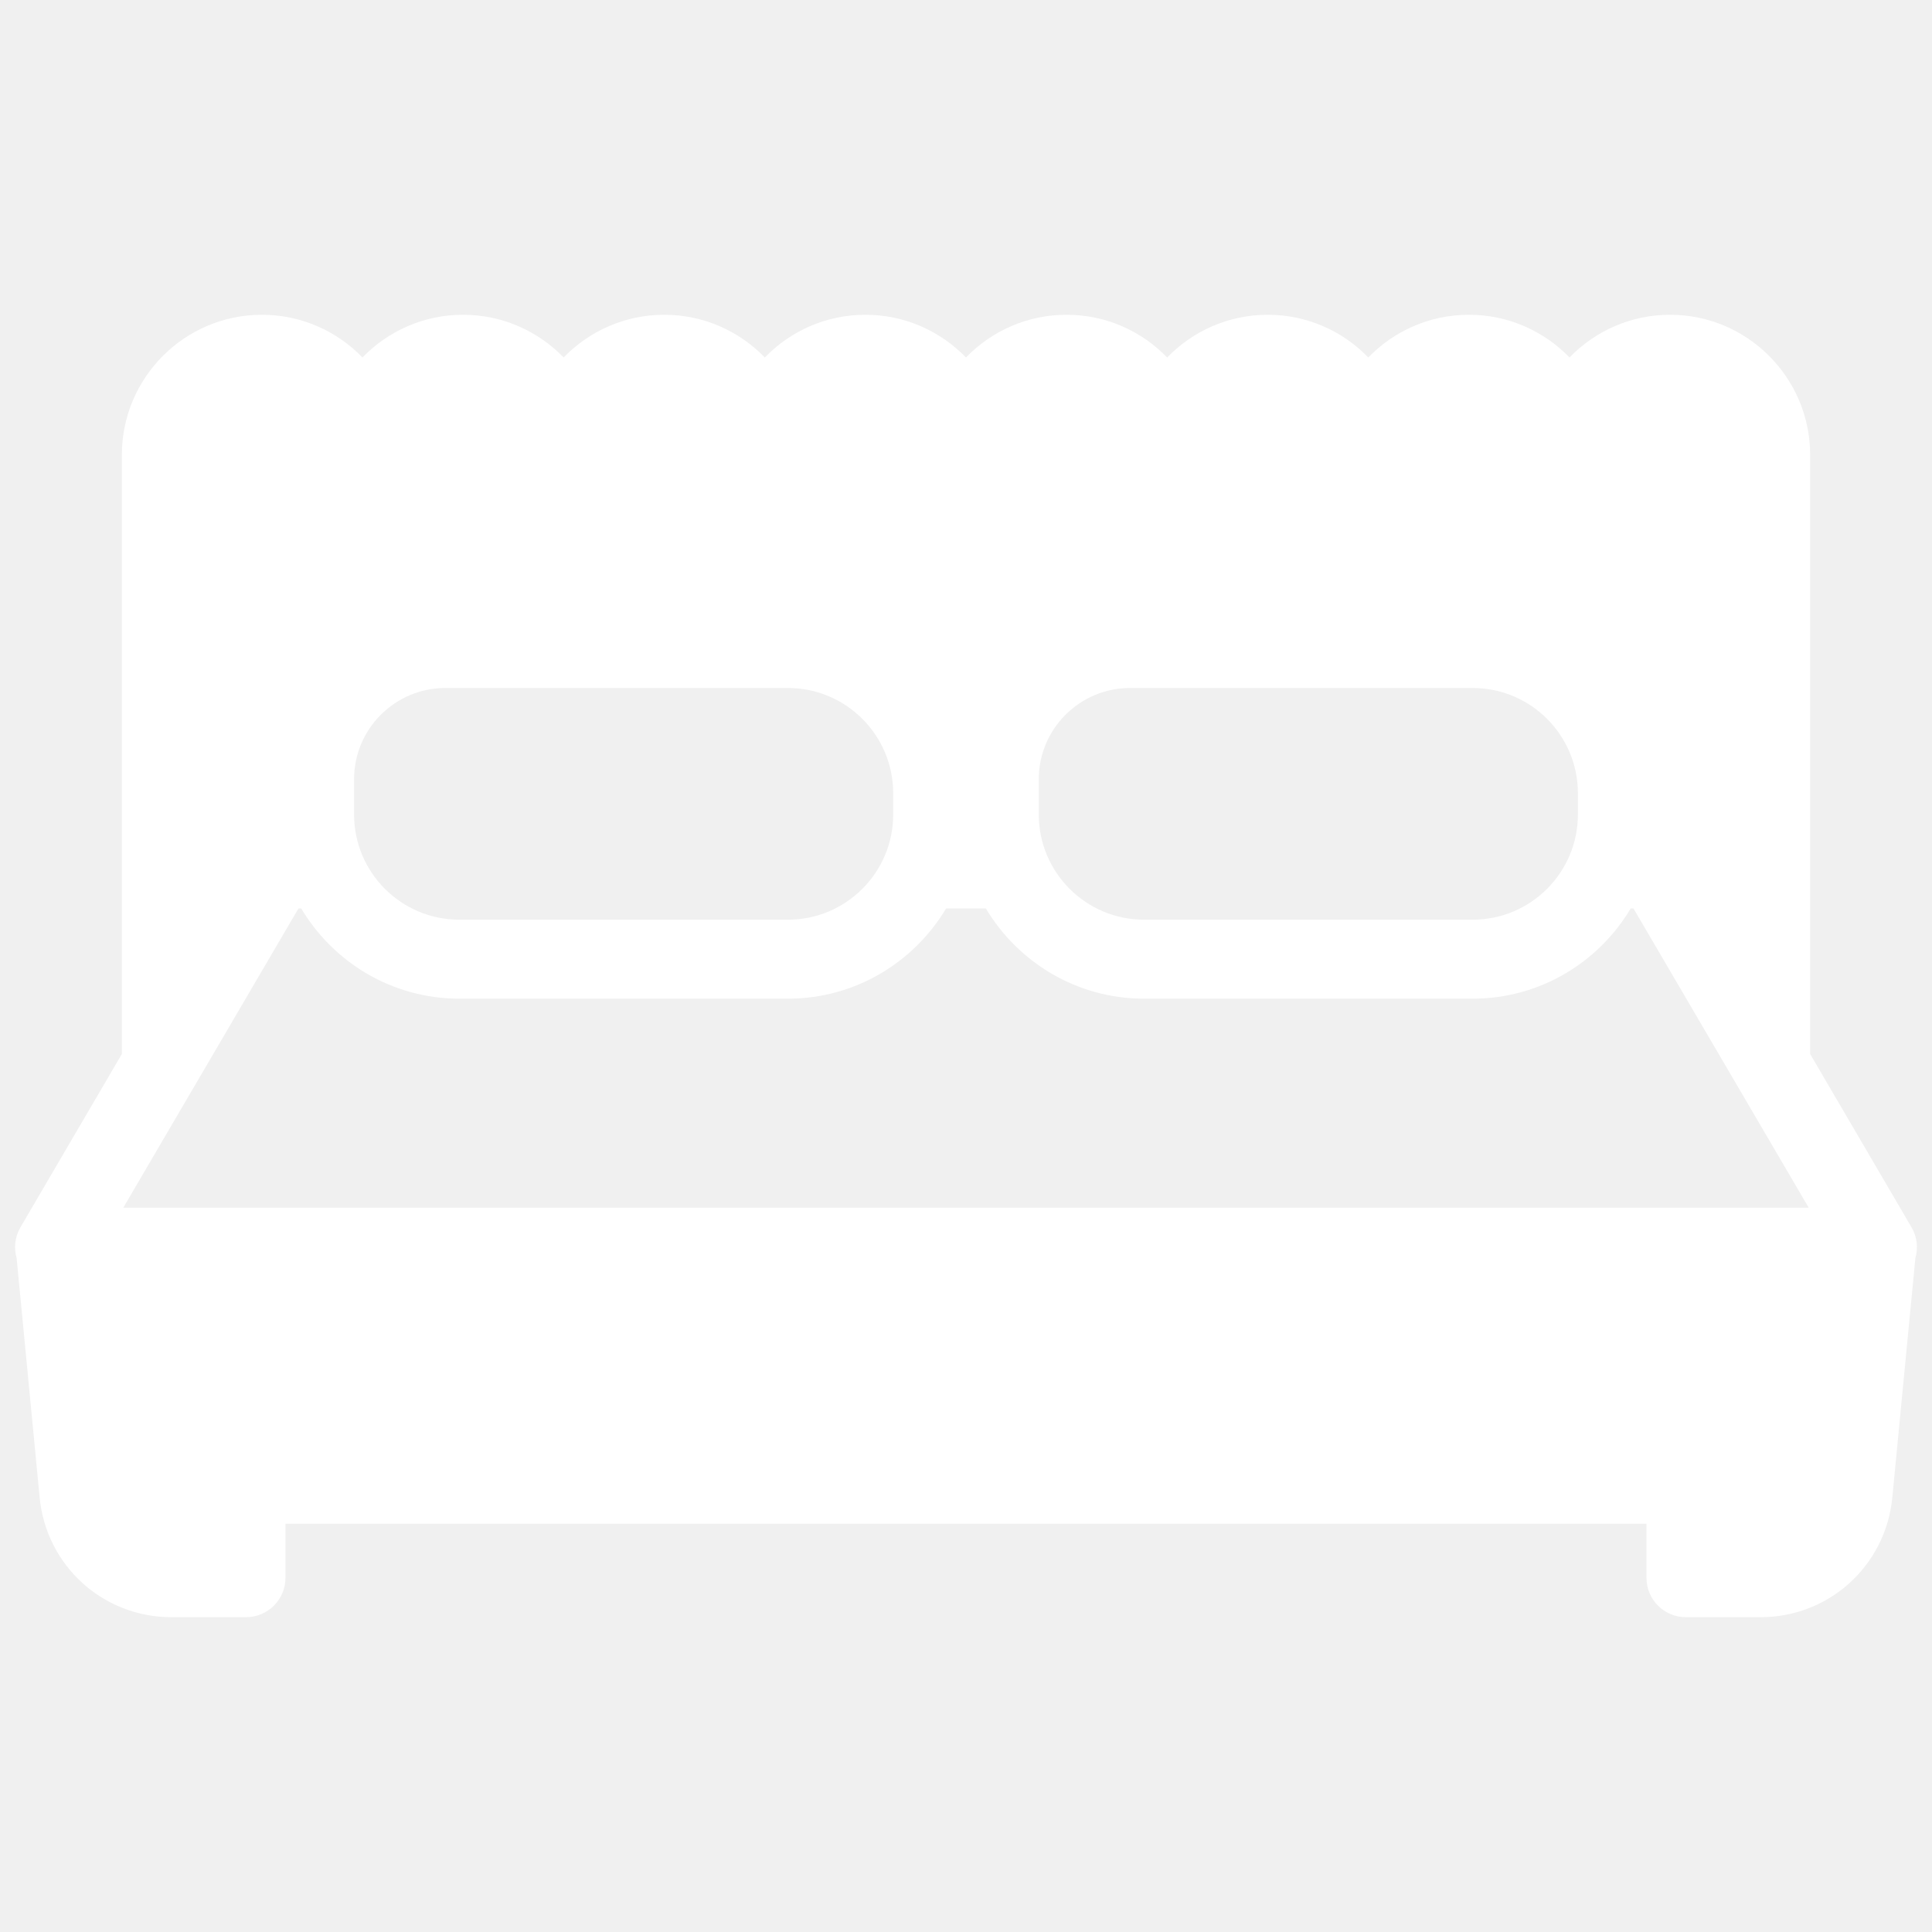
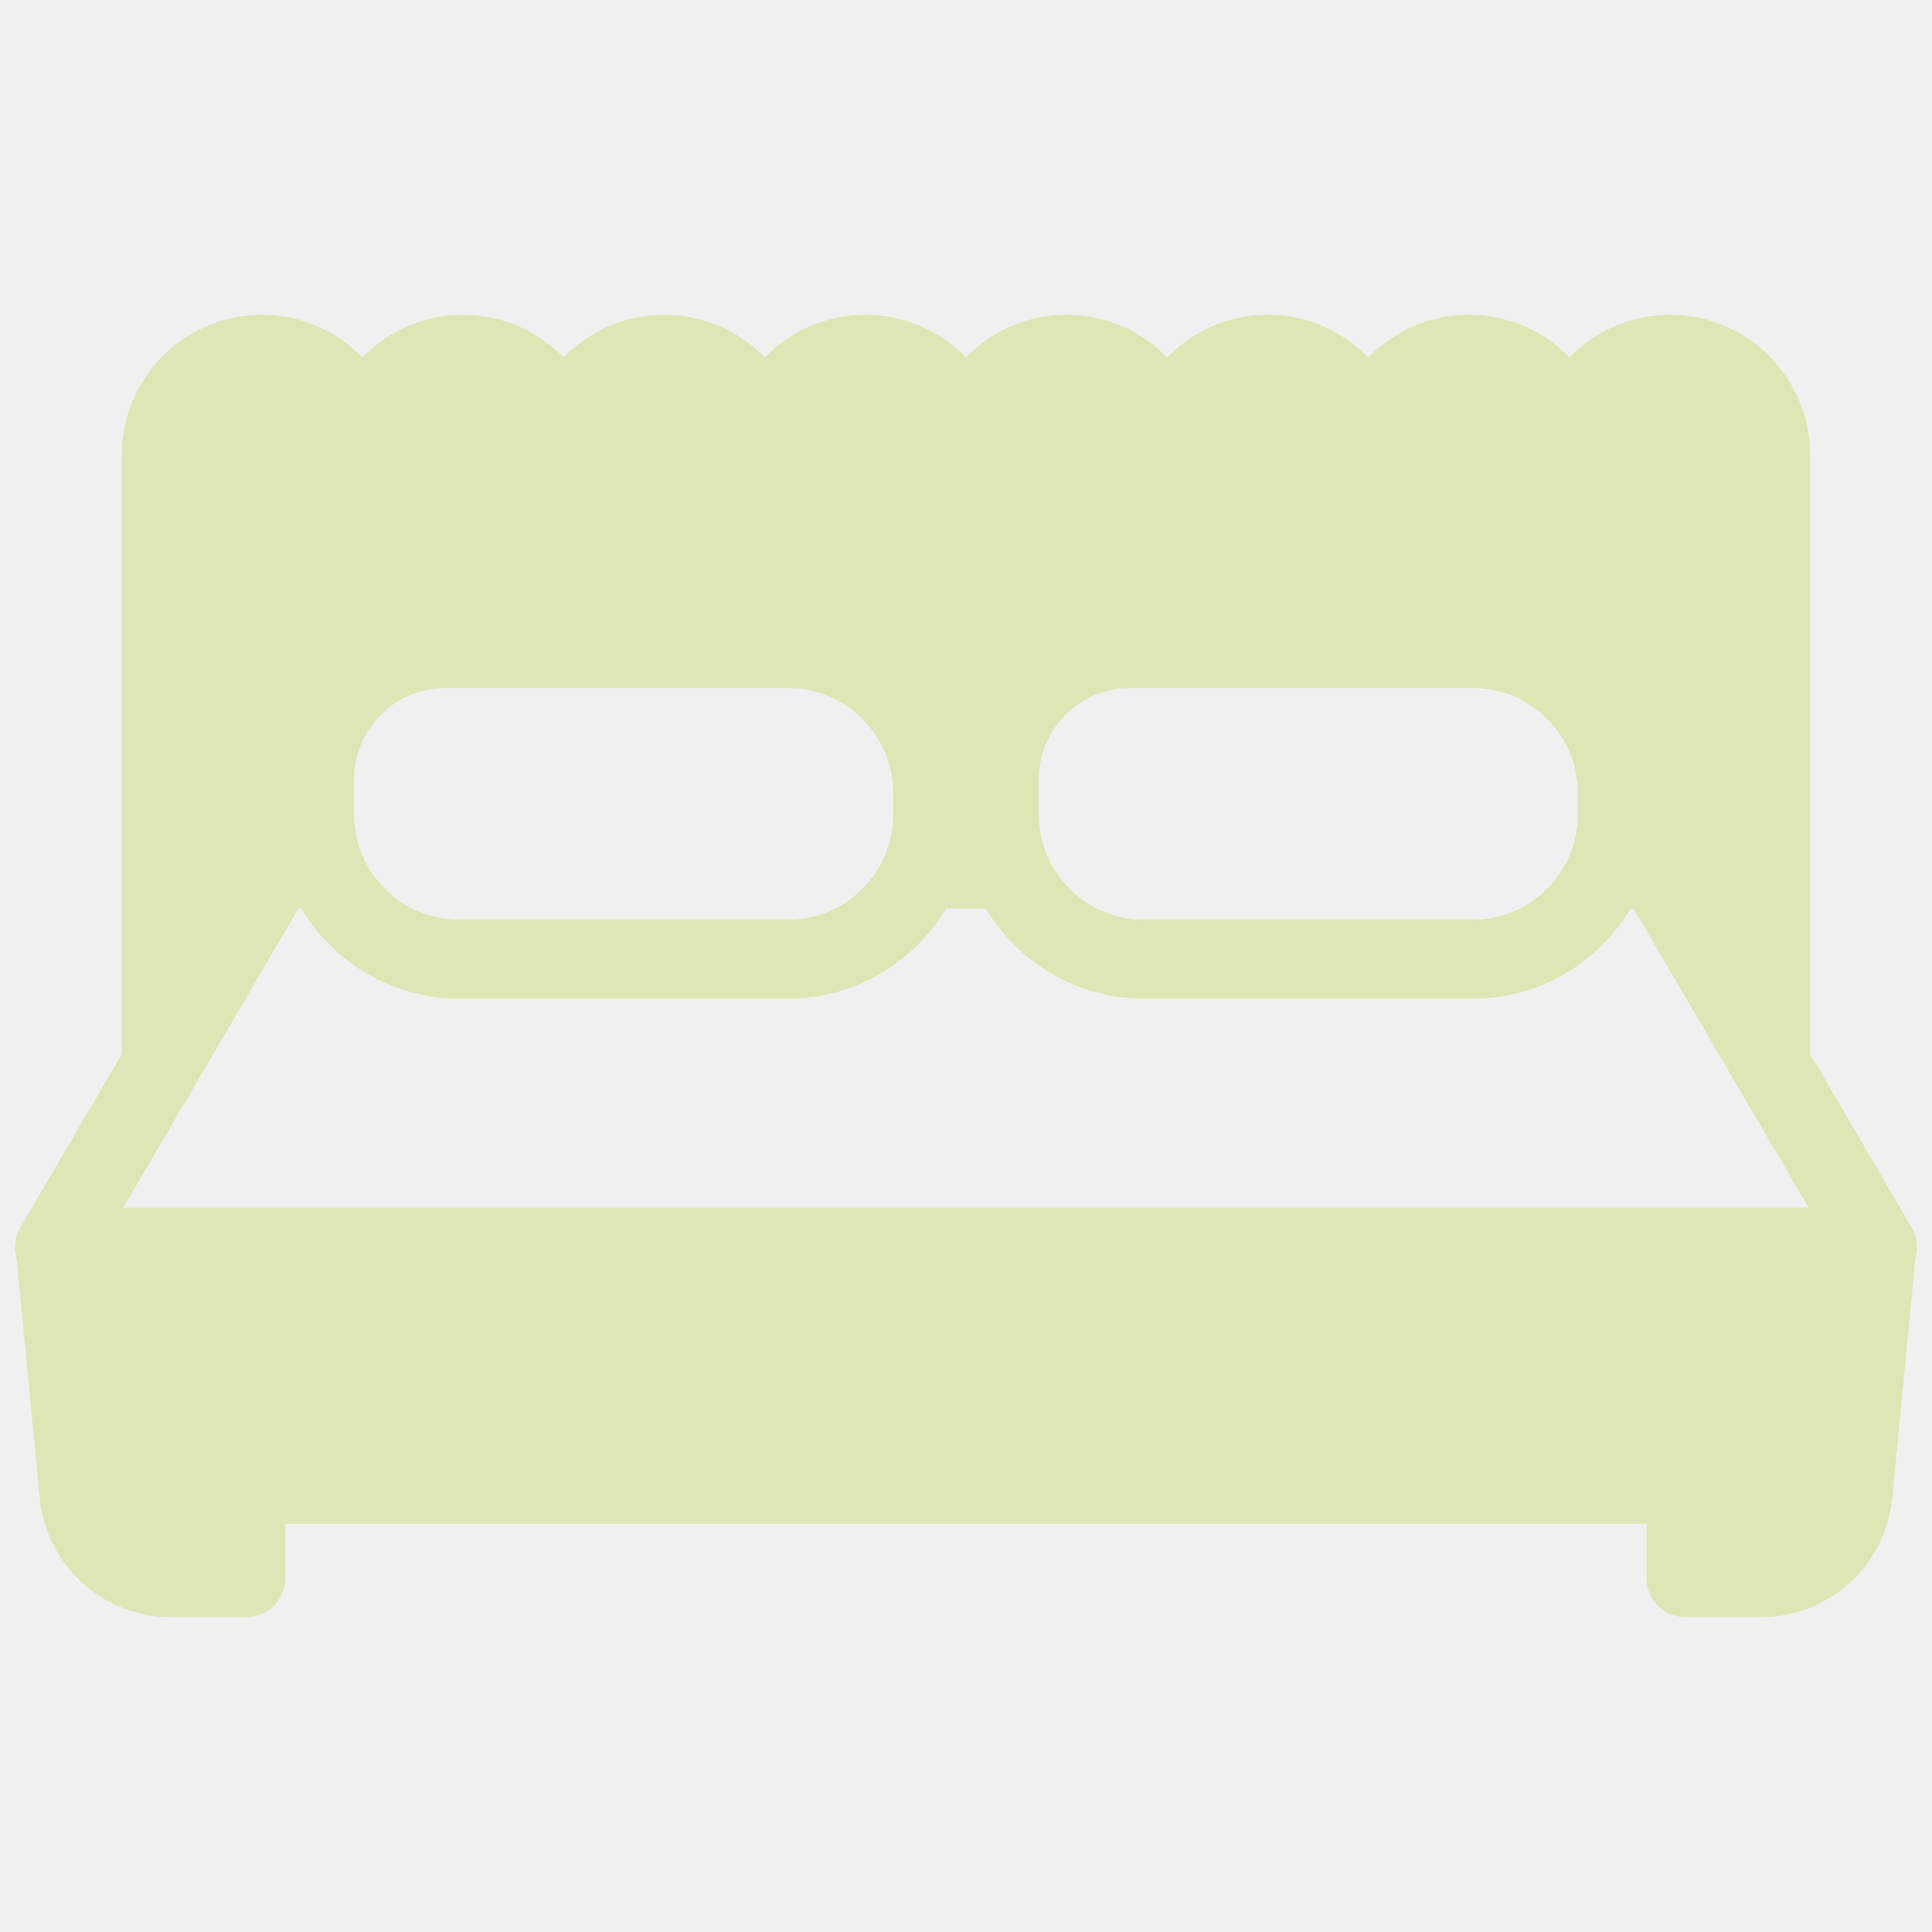
- <svg xmlns="http://www.w3.org/2000/svg" version="1.1" id="Capa_1" x="0px" y="0px" width="64px" height="64px" viewBox="0 0 64 64" enable-background="new 0 0 64 64" xml:space="preserve" fill="#fff">
+ <svg xmlns="http://www.w3.org/2000/svg" version="1.1" id="Capa_1" x="0px" y="0px" width="64px" height="64px" viewBox="0 0 64 64" enable-background="new 0 0 64 64" xml:space="preserve" fill="#DEE6B5">
  <g>
    <g>
      <path d="M63.321,40.655l-3.358-5.741V15.067c0-2.556-2.081-4.64-4.639-4.64c-1.306,0-2.489,0.543-3.332,1.415    c-0.844-0.872-2.026-1.415-3.331-1.415c-1.308,0-2.489,0.543-3.335,1.415c-0.841-0.872-2.024-1.415-3.33-1.415    s-2.487,0.543-3.332,1.415c-0.845-0.872-2.025-1.415-3.332-1.415c-1.308,0-2.49,0.543-3.333,1.415    c-0.844-0.872-2.026-1.415-3.332-1.415c-1.307,0-2.488,0.543-3.331,1.415c-0.846-0.872-2.026-1.415-3.332-1.415    c-1.307,0-2.489,0.543-3.333,1.415c-0.844-0.872-2.026-1.415-3.333-1.415c-1.306,0-2.486,0.543-3.331,1.415    c-0.843-0.872-2.025-1.415-3.332-1.415c-2.558,0-4.638,2.084-4.638,4.64v19.847l-3.359,5.741    c-0.184,0.313-0.225,0.683-0.127,1.023l0.762,7.925c0.217,2.262,2.096,3.969,4.371,3.969h2.465c0.722,0,1.307-0.583,1.307-1.306    v-1.79h45.086v1.79c0,0.723,0.585,1.306,1.308,1.306h2.467c2.273,0,4.152-1.707,4.369-3.969l0.763-7.925    C63.547,41.338,63.506,40.968,63.321,40.655 M11.729,25.813c0-1.667,1.357-3.022,3.023-3.022h11.351    c1.923,0,3.485,1.563,3.485,3.485v0.706c0,1.92-1.563,3.484-3.485,3.484H15.214c-1.923,0-3.485-1.564-3.485-3.484V25.813z     M34.411,25.813c0-1.667,1.356-3.022,3.023-3.022h11.351c1.923,0,3.485,1.563,3.485,3.485v0.706c0,1.92-1.563,3.484-3.485,3.484    H37.896c-1.923,0-3.485-1.564-3.485-3.484V25.813z M4.084,40.007l5.803-9.913h0.091c1.065,1.785,3.011,2.988,5.236,2.988h10.889    c2.226,0,4.172-1.203,5.237-2.988h1.318c1.066,1.785,3.012,2.988,5.238,2.988h10.889c2.226,0,4.172-1.203,5.234-2.988h0.092    l5.805,9.913H4.084z" />
    </g>
  </g>
</svg>
